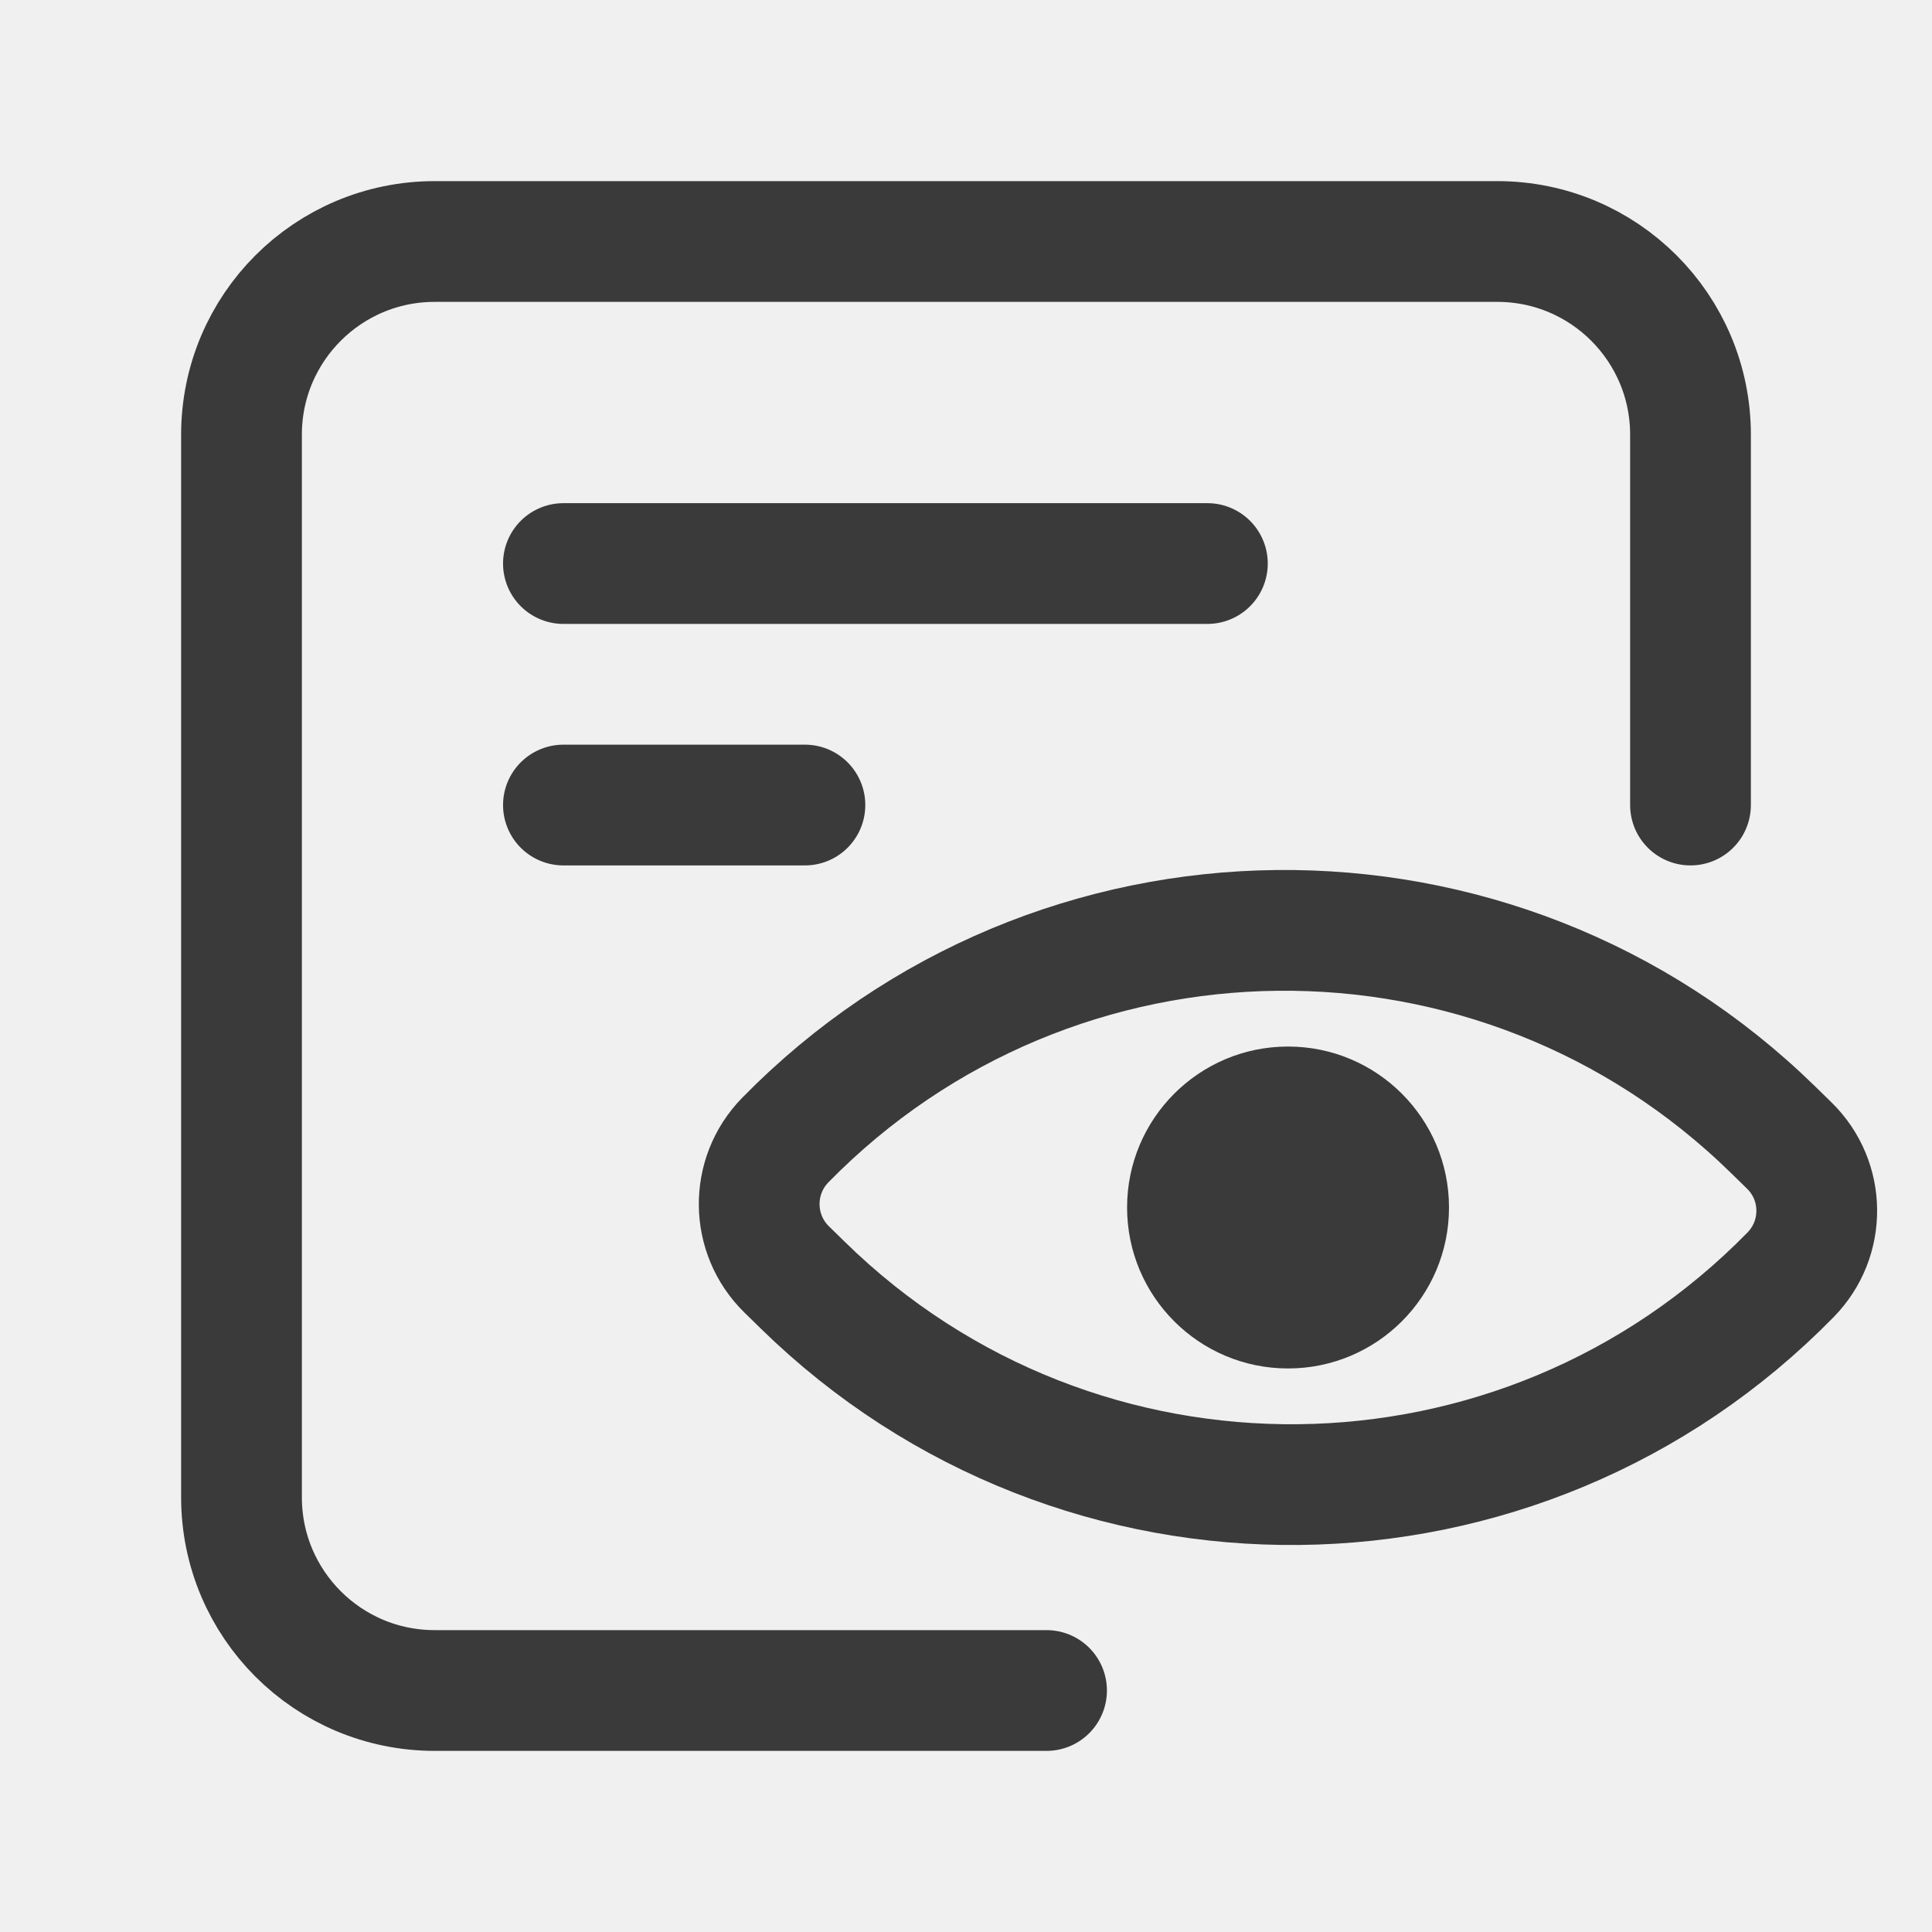
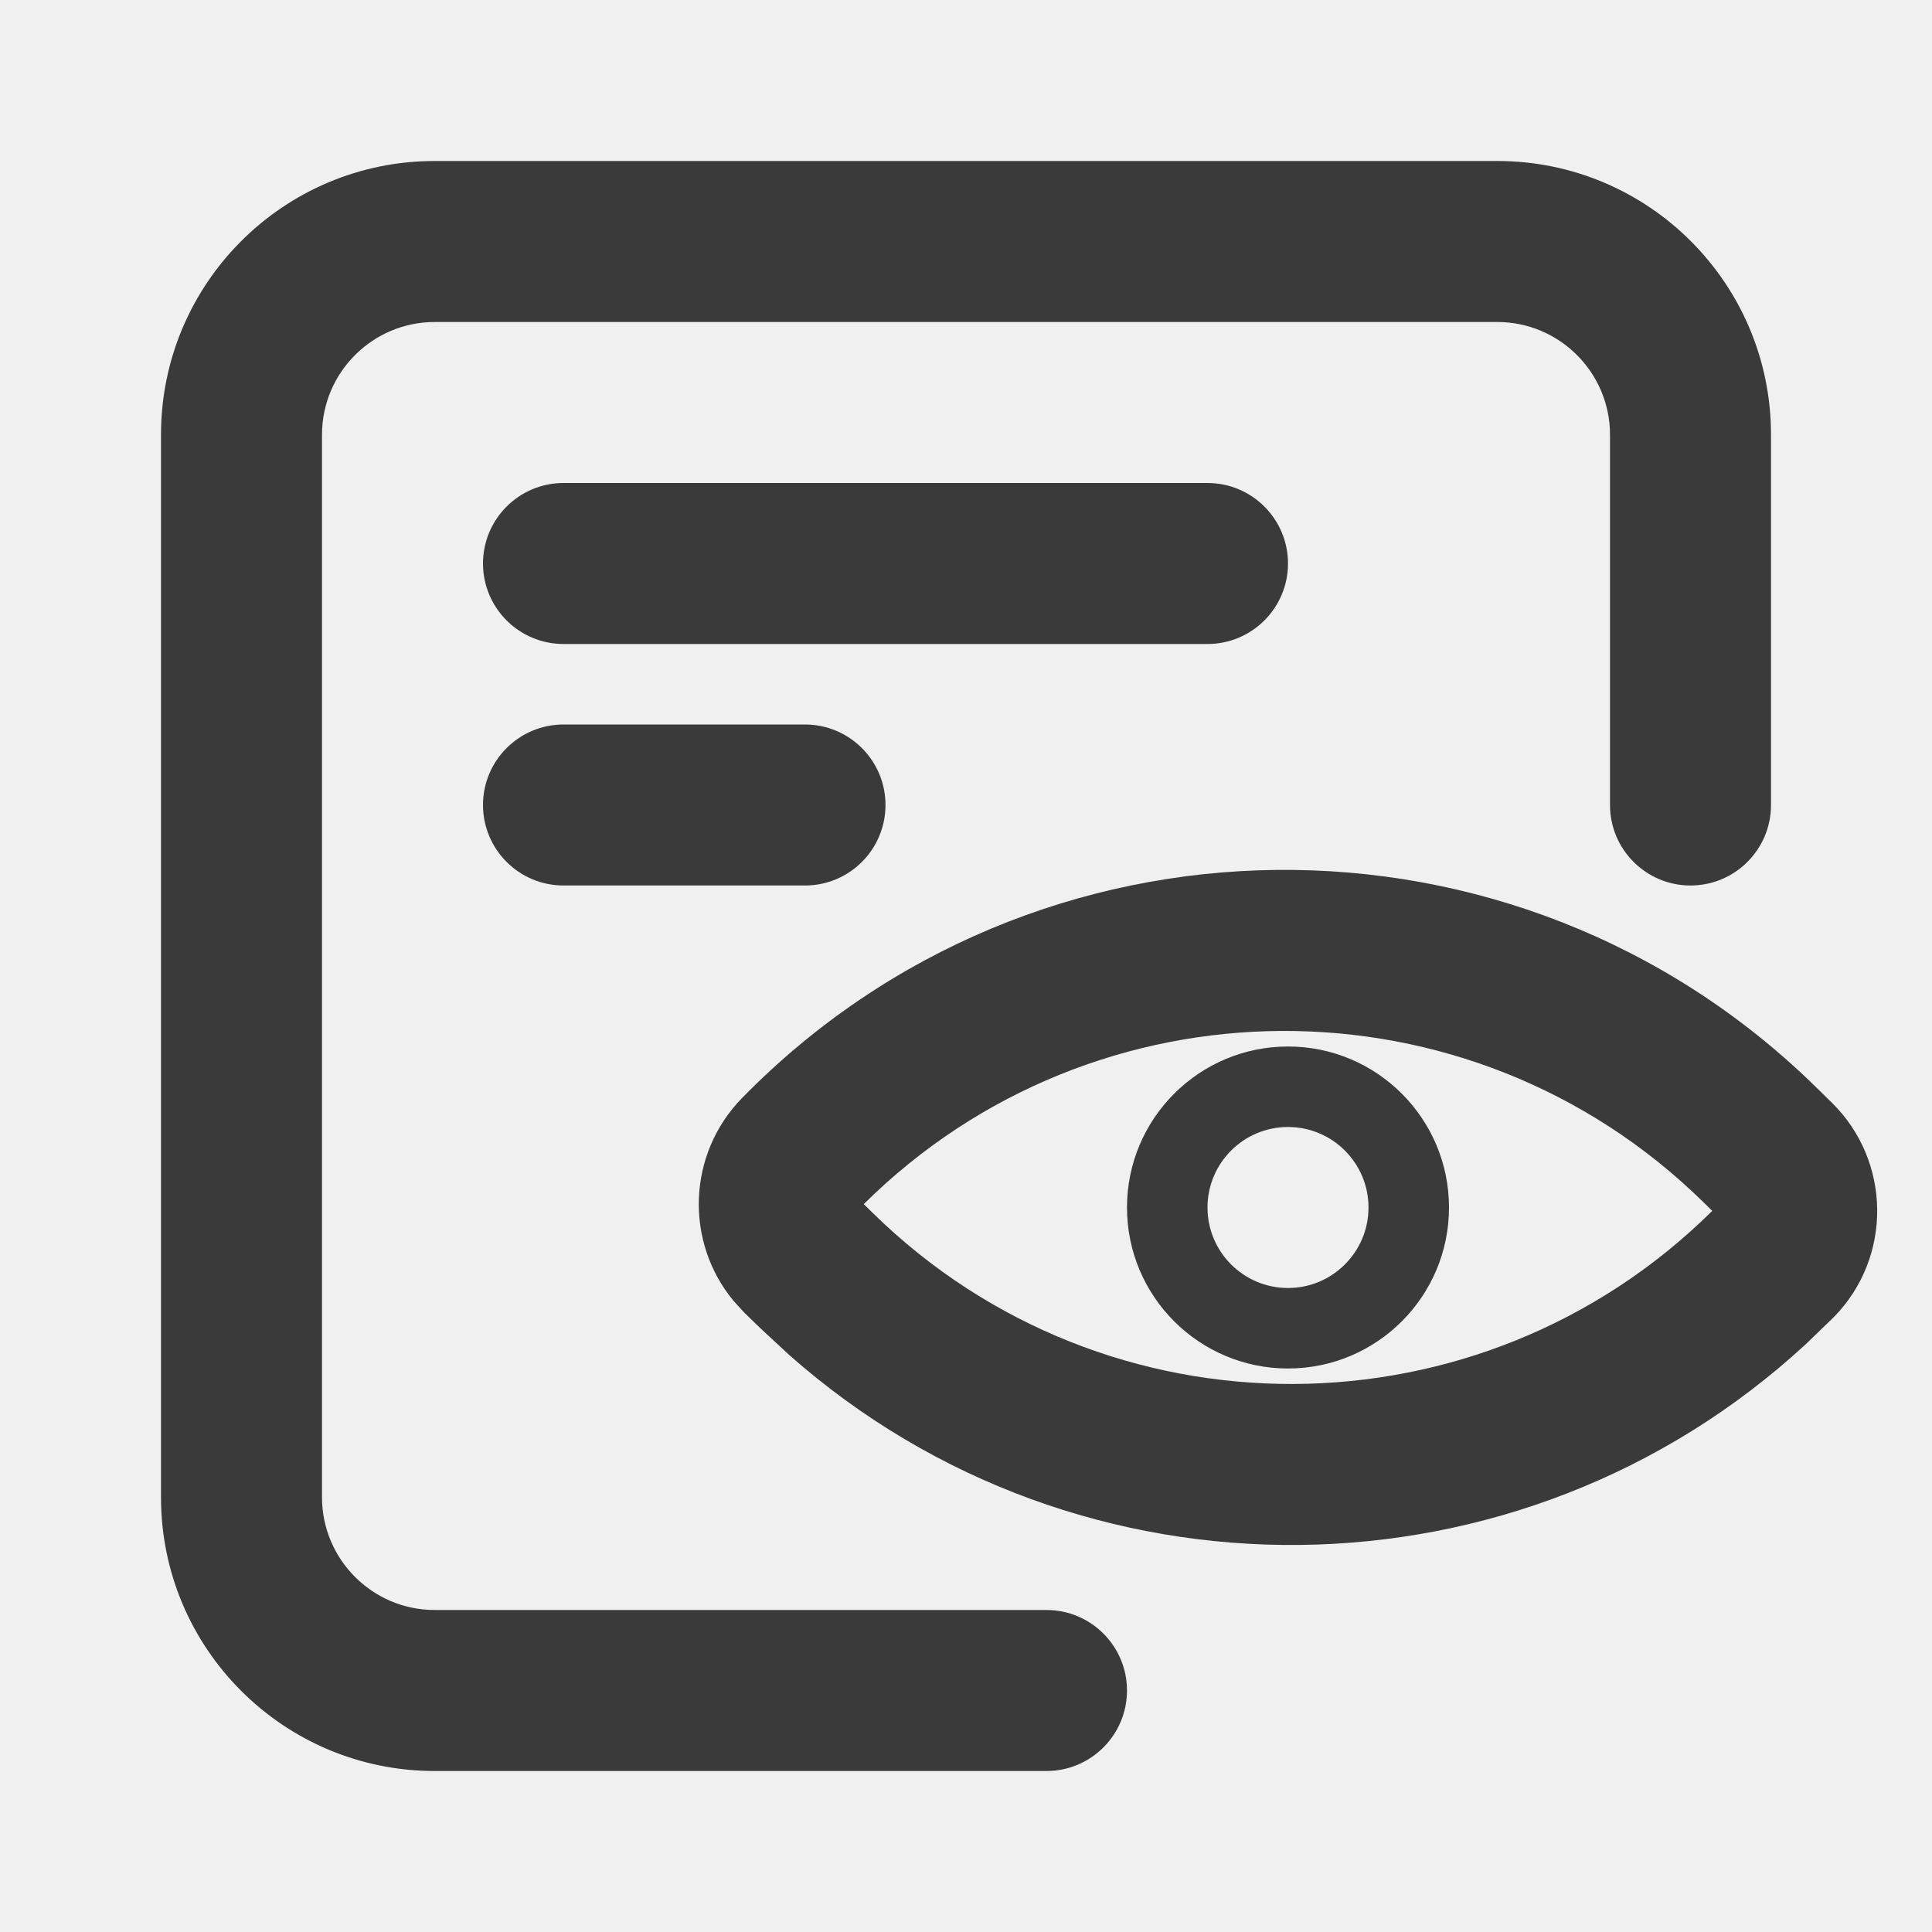
- <svg xmlns="http://www.w3.org/2000/svg" width="16" height="16" viewBox="0 0 16 16" fill="none">
-   <g clip-path="url(#clip0_6543_89611)">
-     <path d="M4.666 4.667H9.999" stroke="#3A3A3A" stroke-linecap="round" />
-     <path d="M4.666 6.667H6.666" stroke="#3A3A3A" stroke-linecap="round" />
-     <path d="M14 6.667V3.6C14 2.716 13.284 2 12.4 2H3.6C2.716 2 2 2.716 2 3.6V12.4C2 13.284 2.716 14 3.6 14H8.667" stroke="#3A3A3A" stroke-linecap="round" />
-     <path d="M14.684 9.356L14.818 9.487C15.117 9.779 15.122 10.258 14.829 10.557C12.594 12.84 8.932 12.879 6.649 10.644L6.515 10.513C6.216 10.22 6.211 9.741 6.503 9.442C8.738 7.16 12.401 7.121 14.684 9.356Z" stroke="#3A3A3A" />
-     <circle cx="10.667" cy="10" r="1.333" fill="#3A3A3A" />
-   </g>
-   <defs>
-     <clipPath id="clip0_6543_89611">
-       <rect width="16" height="16" fill="white" />
-     </clipPath>
-   </defs>
+ <svg xmlns="http://www.w3.org/2000/svg" width="12" height="12" viewBox="0 0 12 12" fill="none">
+   <path d="M7.5 3C7.776 3 8 3.224 8 3.5C8 3.776 7.776 4 7.5 4H3.5C3.224 4 3 3.776 3 3.5C3 3.224 3.224 3 3.5 3H7.5Z" fill="#3A3A3A" />
+   <path d="M5 4.5C5.276 4.5 5.5 4.724 5.5 5C5.5 5.276 5.276 5.5 5 5.5H3.5C3.224 5.5 3 5.276 3 5C3 4.724 3.224 4.5 3.5 4.5H5Z" fill="#3A3A3A" />
+   <path d="M10 5V2.7C10 2.314 9.686 2 9.3 2H2.7C2.314 2 2 2.314 2 2.7V9.3C2 9.686 2.314 10 2.7 10H6.5C6.776 10 7 10.224 7 10.5C7 10.776 6.776 11 6.5 11H2.7C1.761 11 1 10.239 1 9.3V2.7C1 1.761 1.761 1 2.7 1H9.3C10.239 1 11 1.761 11 2.7V5C11 5.276 10.776 5.5 10.5 5.5C10.224 5.5 10 5.276 10 5Z" fill="#3A3A3A" />
+   <path d="M11.216 8.349C9.442 9.986 6.71 10.015 4.902 8.416L4.724 8.251L5.423 7.536C6.875 8.958 9.196 8.946 10.635 7.521L10.576 7.463C9.124 6.042 6.803 6.053 5.365 7.479L5.423 7.536L4.724 8.251L4.623 8.153L4.558 8.082C4.252 7.715 4.268 7.168 4.61 6.819C6.431 4.959 9.415 4.927 11.276 6.749L11.376 6.847C11.748 7.211 11.755 7.808 11.391 8.18L11.216 8.349Z" fill="#3A3A3A" />
+   <path d="M8.5 7.5C8.5 7.224 8.276 7 8 7C7.724 7 7.5 7.224 7.5 7.5C7.5 7.776 7.724 8 8 8V8.5C7.448 8.5 7 8.052 7 7.5C7 6.948 7.448 6.5 8 6.5C8.552 6.5 9 6.948 9 7.5C9 8.052 8.552 8.5 8 8.5V8C8.276 8 8.5 7.776 8.5 7.5Z" fill="#3A3A3A" />
</svg>
